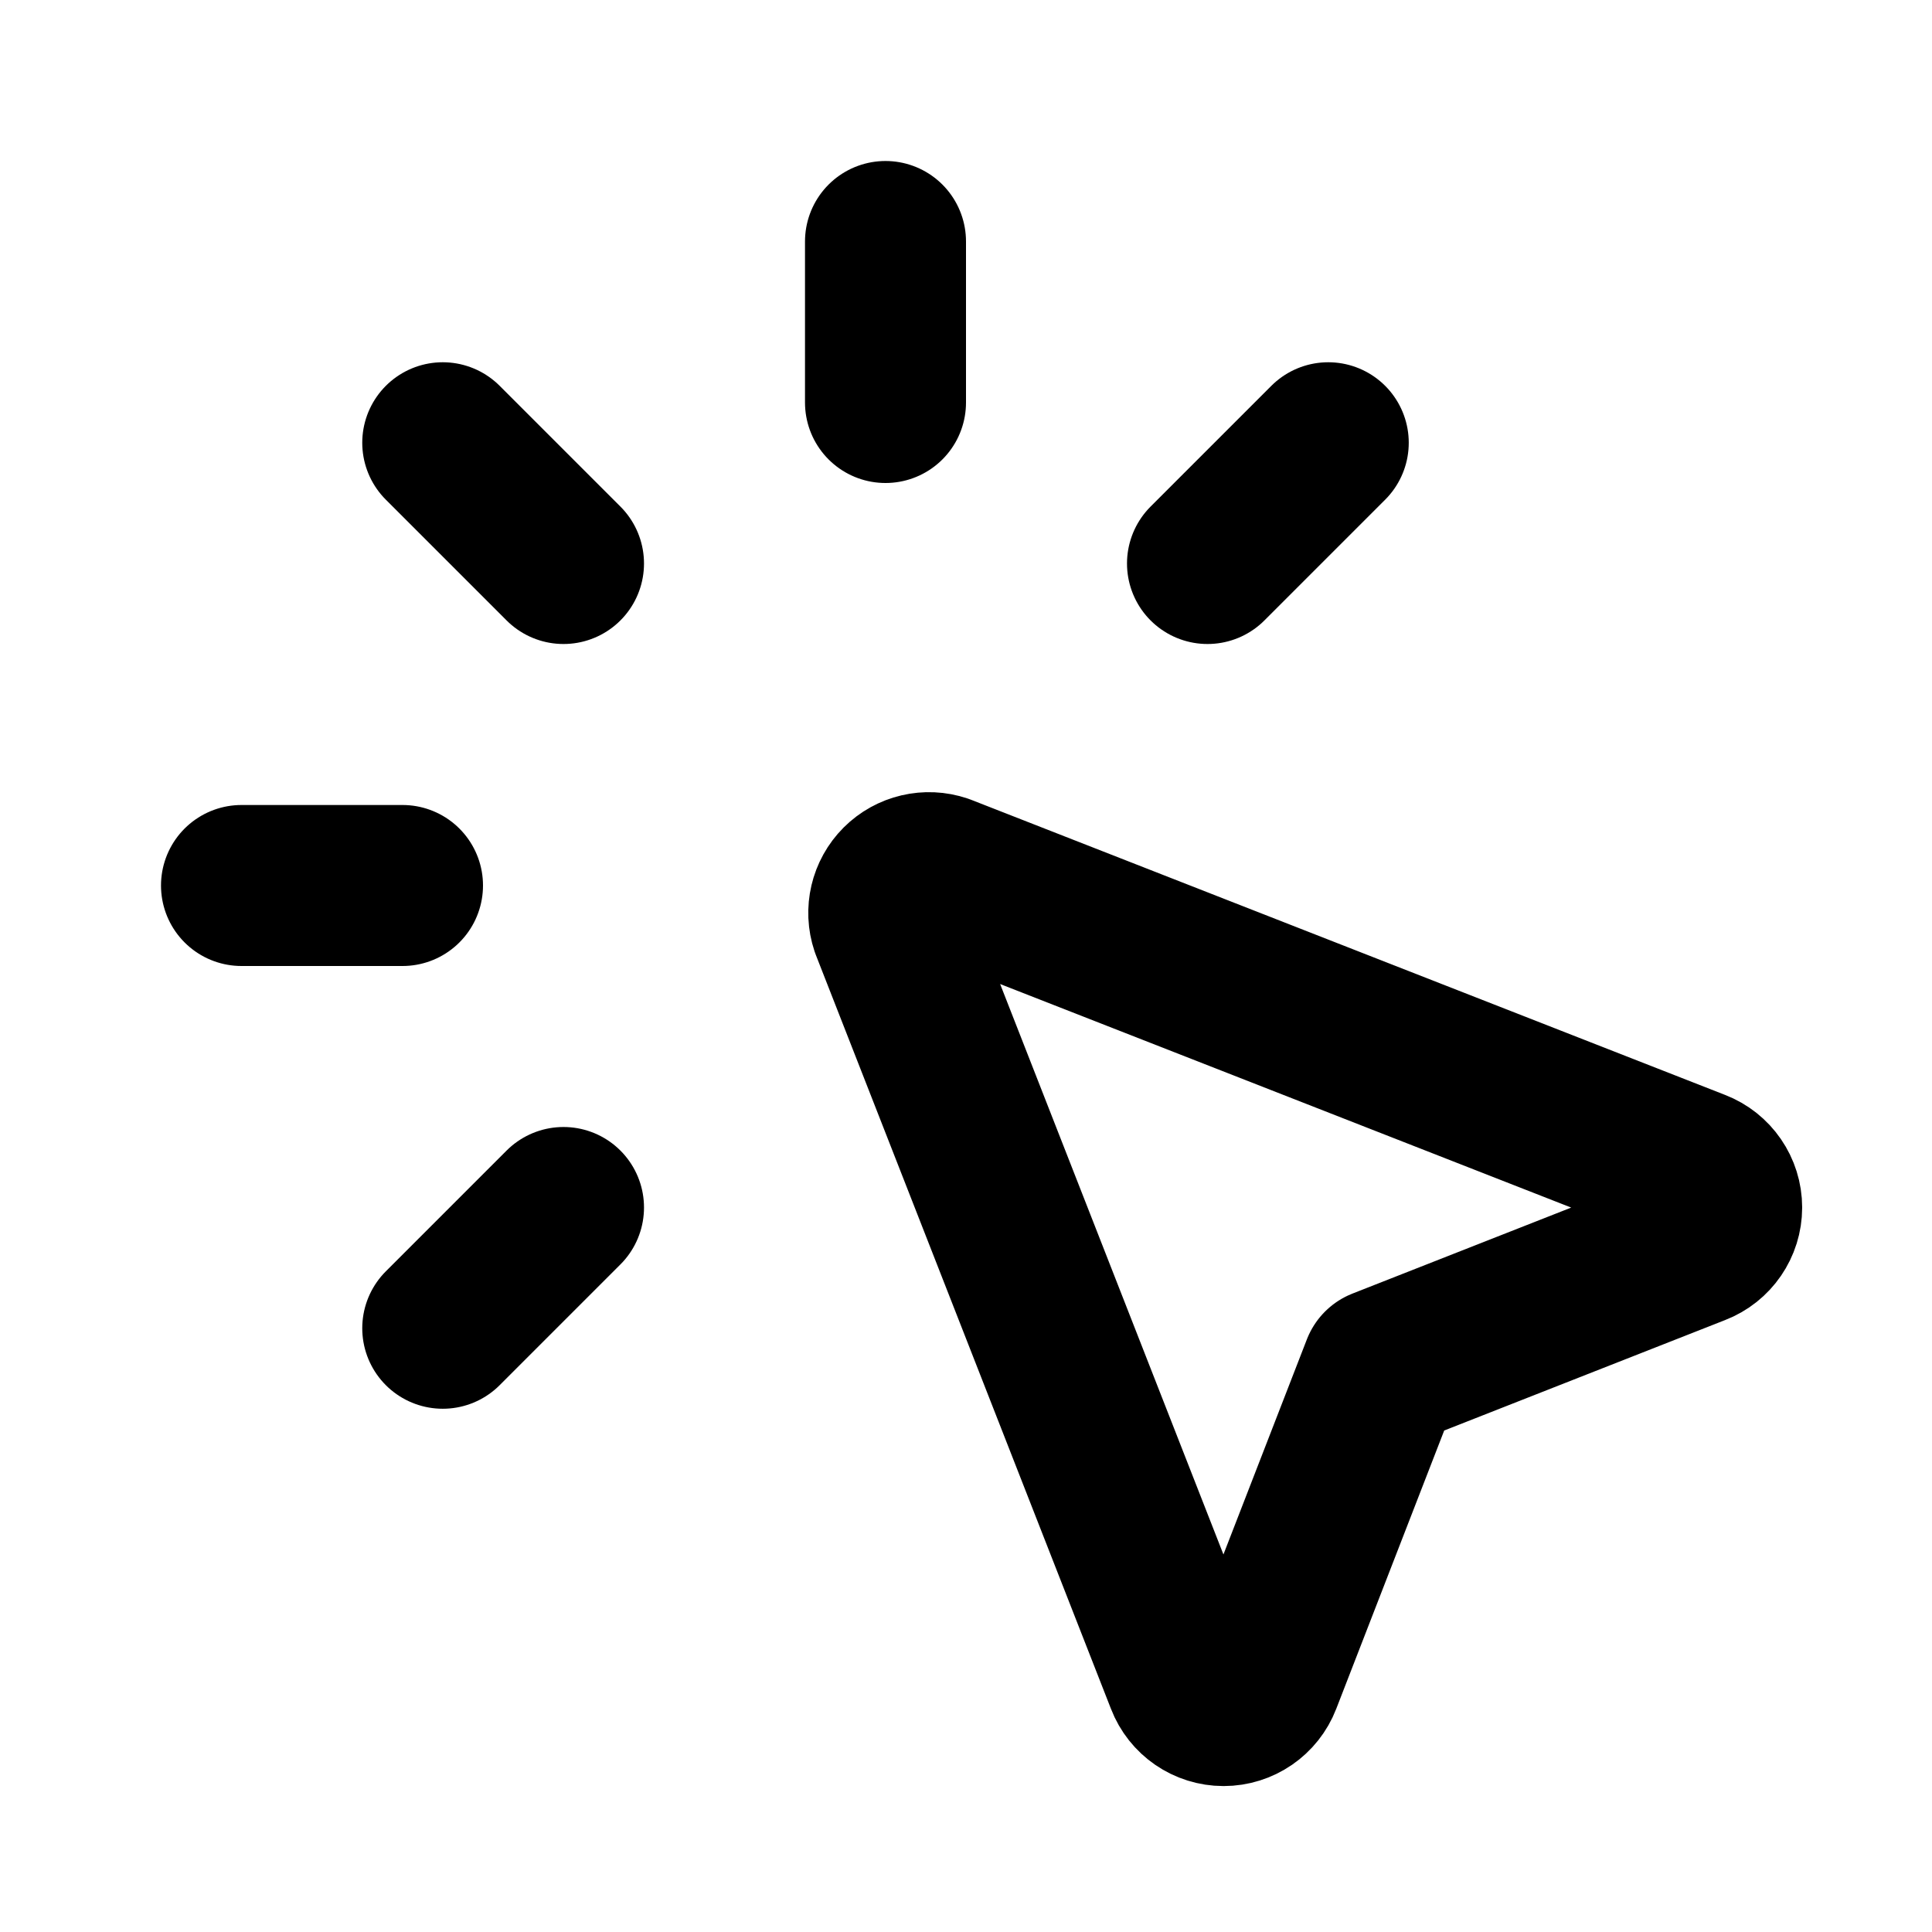
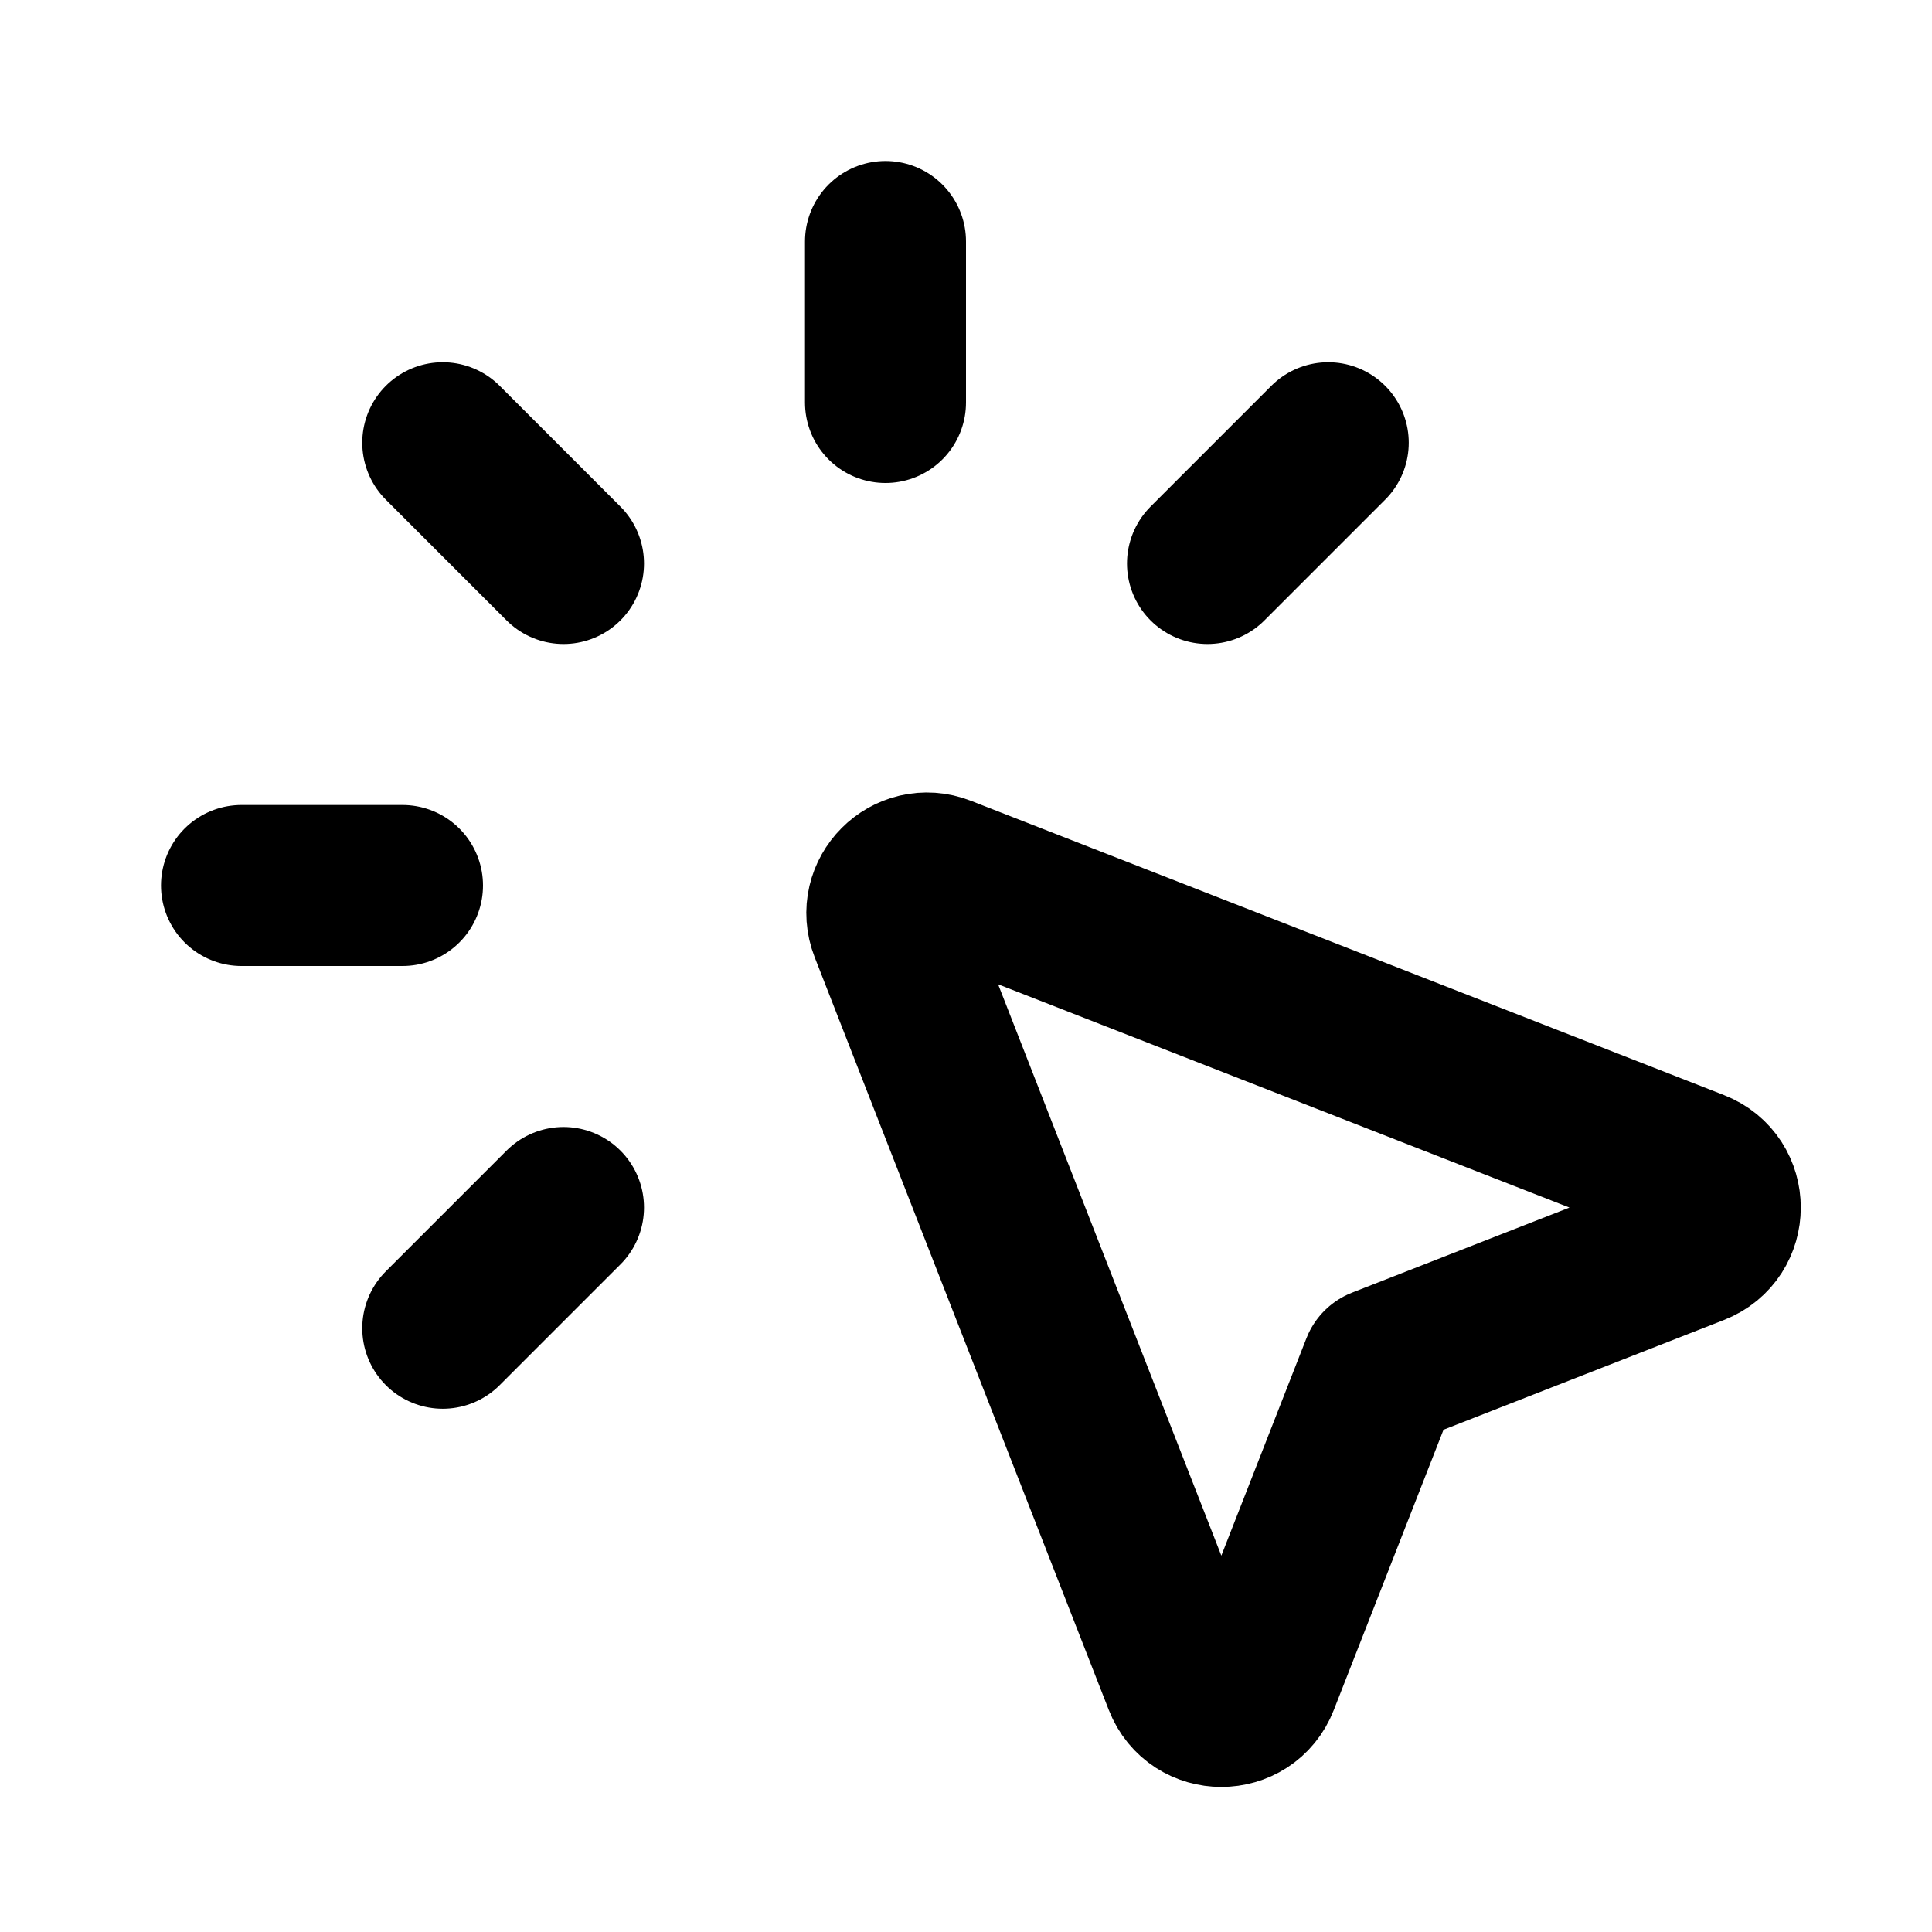
- <svg xmlns="http://www.w3.org/2000/svg" width="24px" height="24px" viewBox="0 0 0.72 0.72" fill="none">
-   <path d="M0.21 0.21 0.165 0.165M0.45 0.21l0.045 -0.045m-0.33 0.33L0.21 0.45m0.12 -0.3V0.09m-0.18 0.24H0.09m0.425 0.18 0.117 -0.046a0.015 0.015 0 0 0 0 -0.028l-0.281 -0.11a0.015 0.015 0 0 0 -0.019 0.019l0.11 0.281a0.015 0.015 0 0 0 0.028 0z" stroke="currentColor" stroke-width="0.06" stroke-linecap="round" stroke-linejoin="round" />
+ <svg xmlns="http://www.w3.org/2000/svg" width="24px" height="24px" viewBox="0 0 24.00 24.00" fill="none">
+   <g id="SVGRepo_bgCarrier" stroke-width="0" />
+   <g id="SVGRepo_tracerCarrier" stroke-linecap="round" stroke-linejoin="round" />
+   <g id="SVGRepo_iconCarrier">
+     <path d="M7 7L5.5 5.5M15 7L16.5 5.5M5.5 16.5L7 15M11 5L11 3M5 11L3 11M17.16 16.989L21.052 15.466C21.476 15.3 21.476 14.7 21.052 14.535L11.699 10.88C11.293 10.721 10.893 11.122 11.052 11.528L14.706 20.88C14.872 21.304 15.472 21.304 15.637 20.88L17.16 16.989Z" stroke="currentColor" stroke-width="2" stroke-linecap="round" stroke-linejoin="round" />
+   </g>
</svg>
